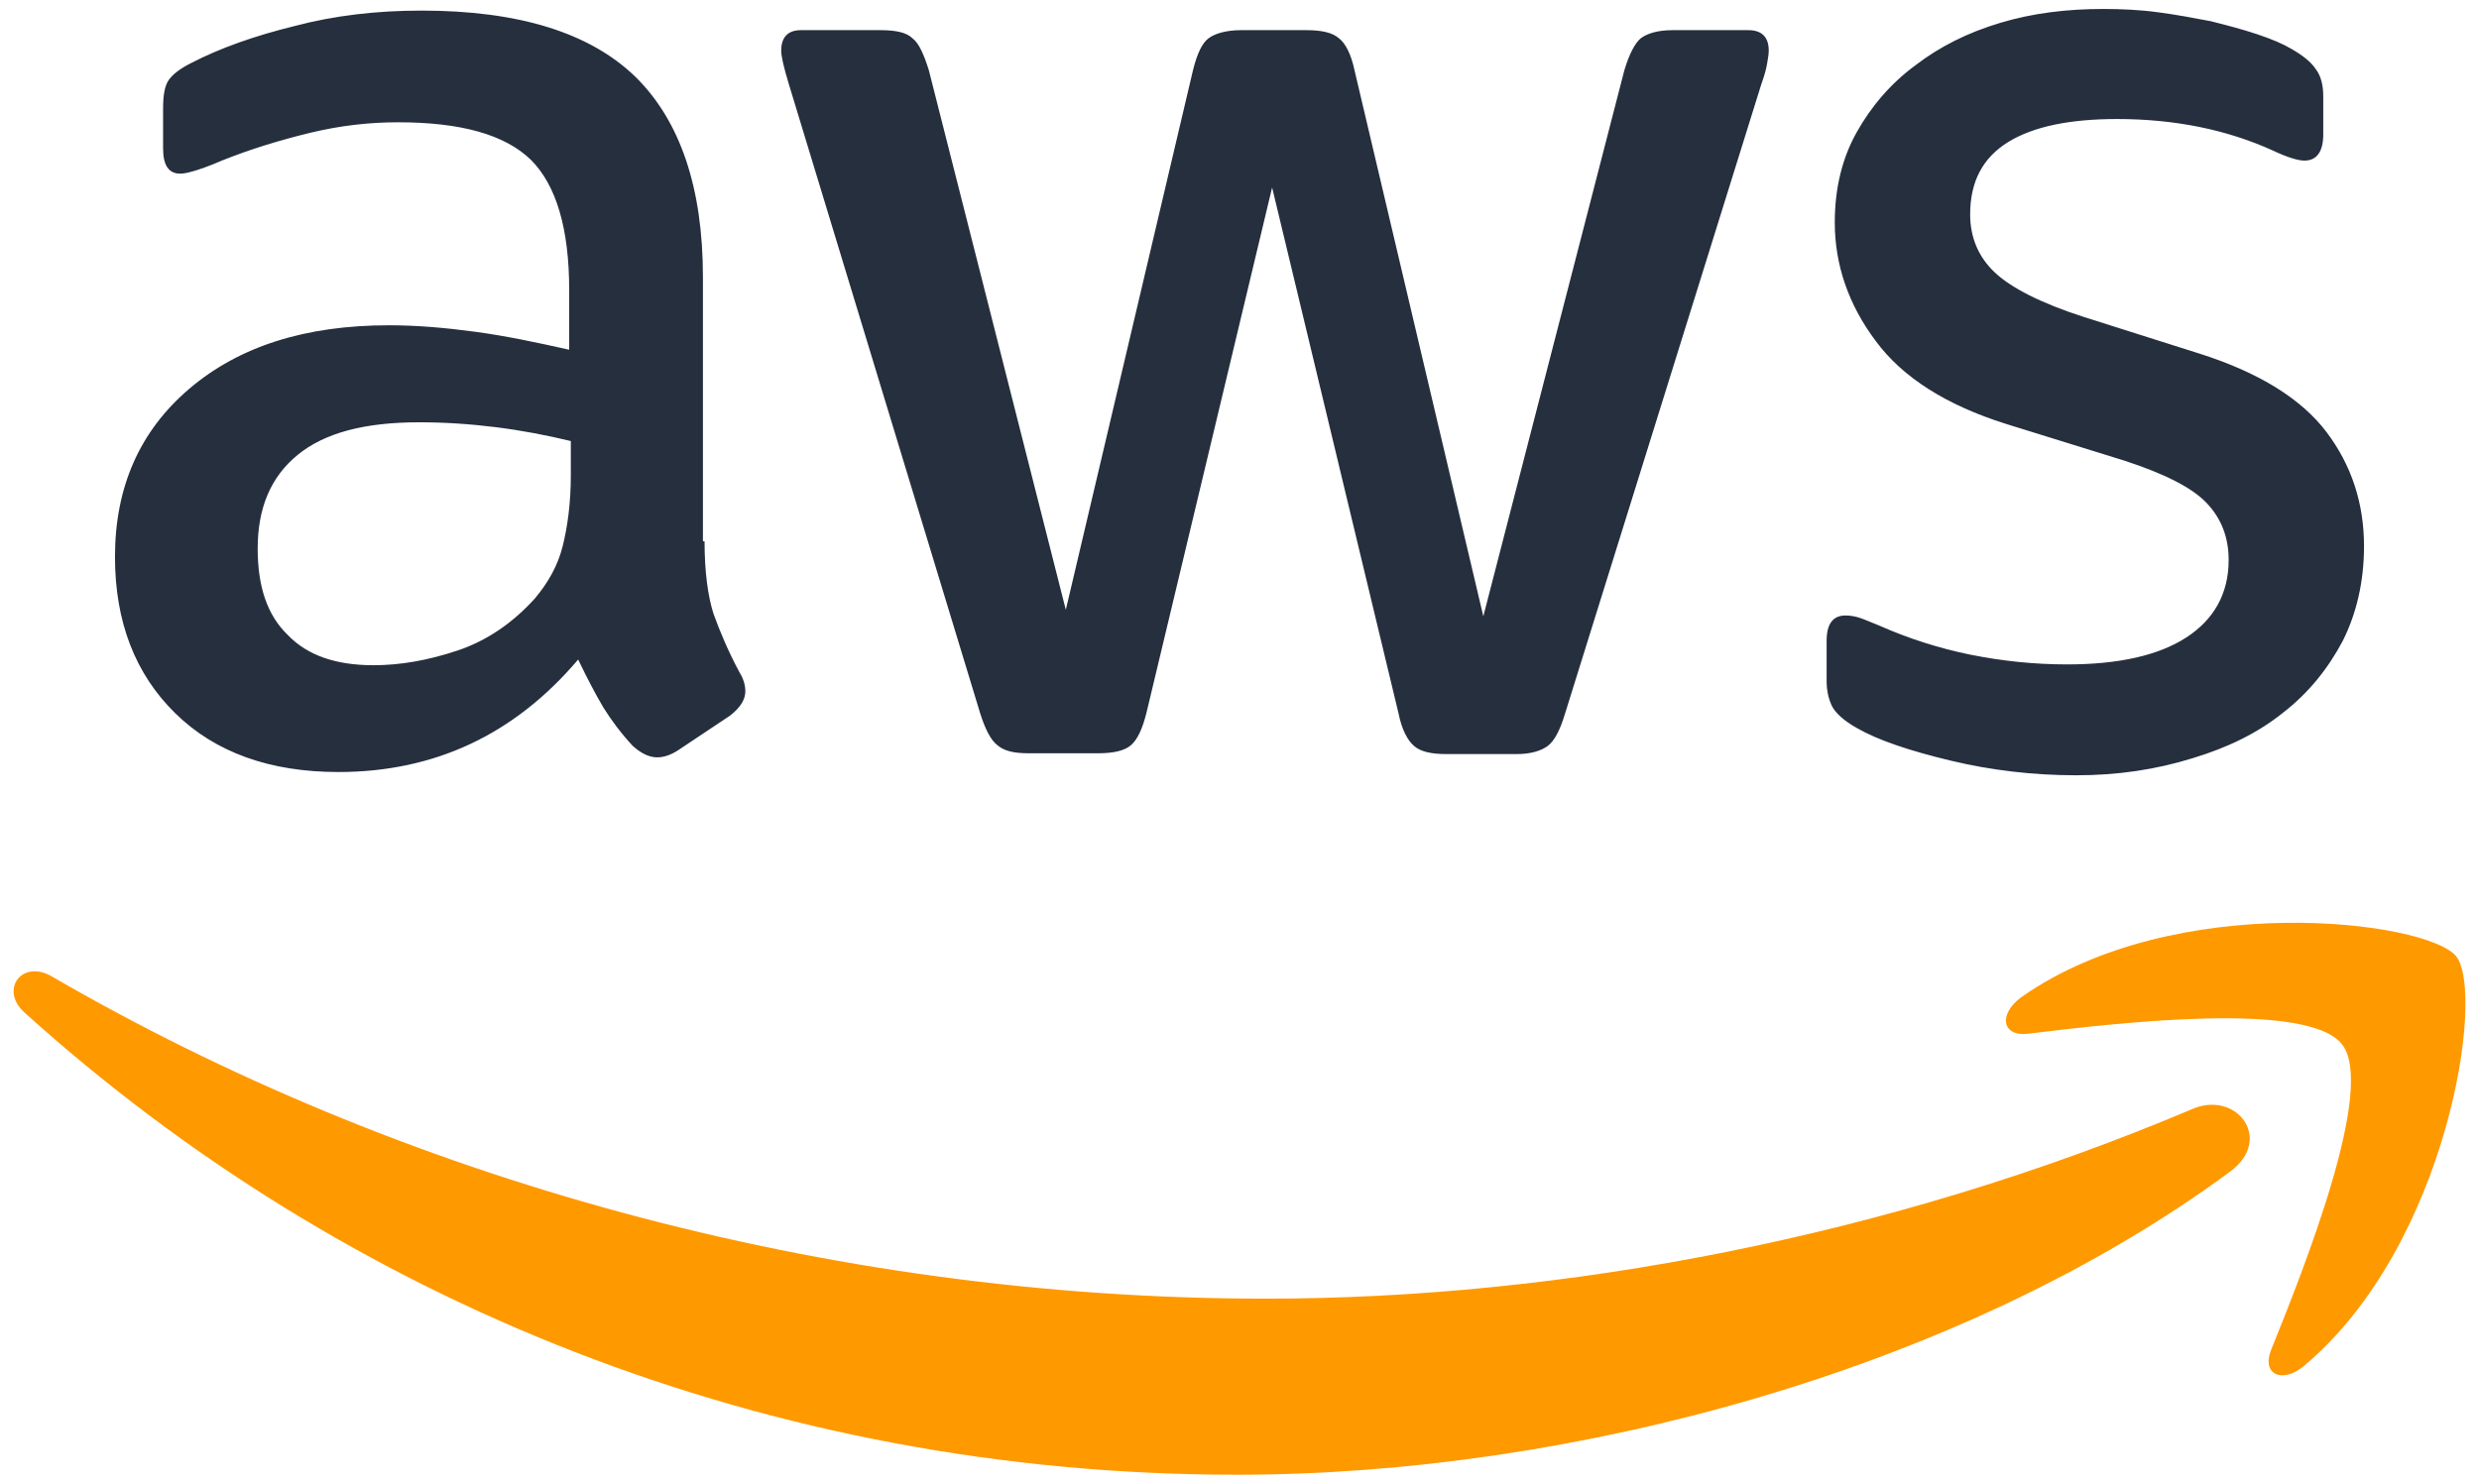
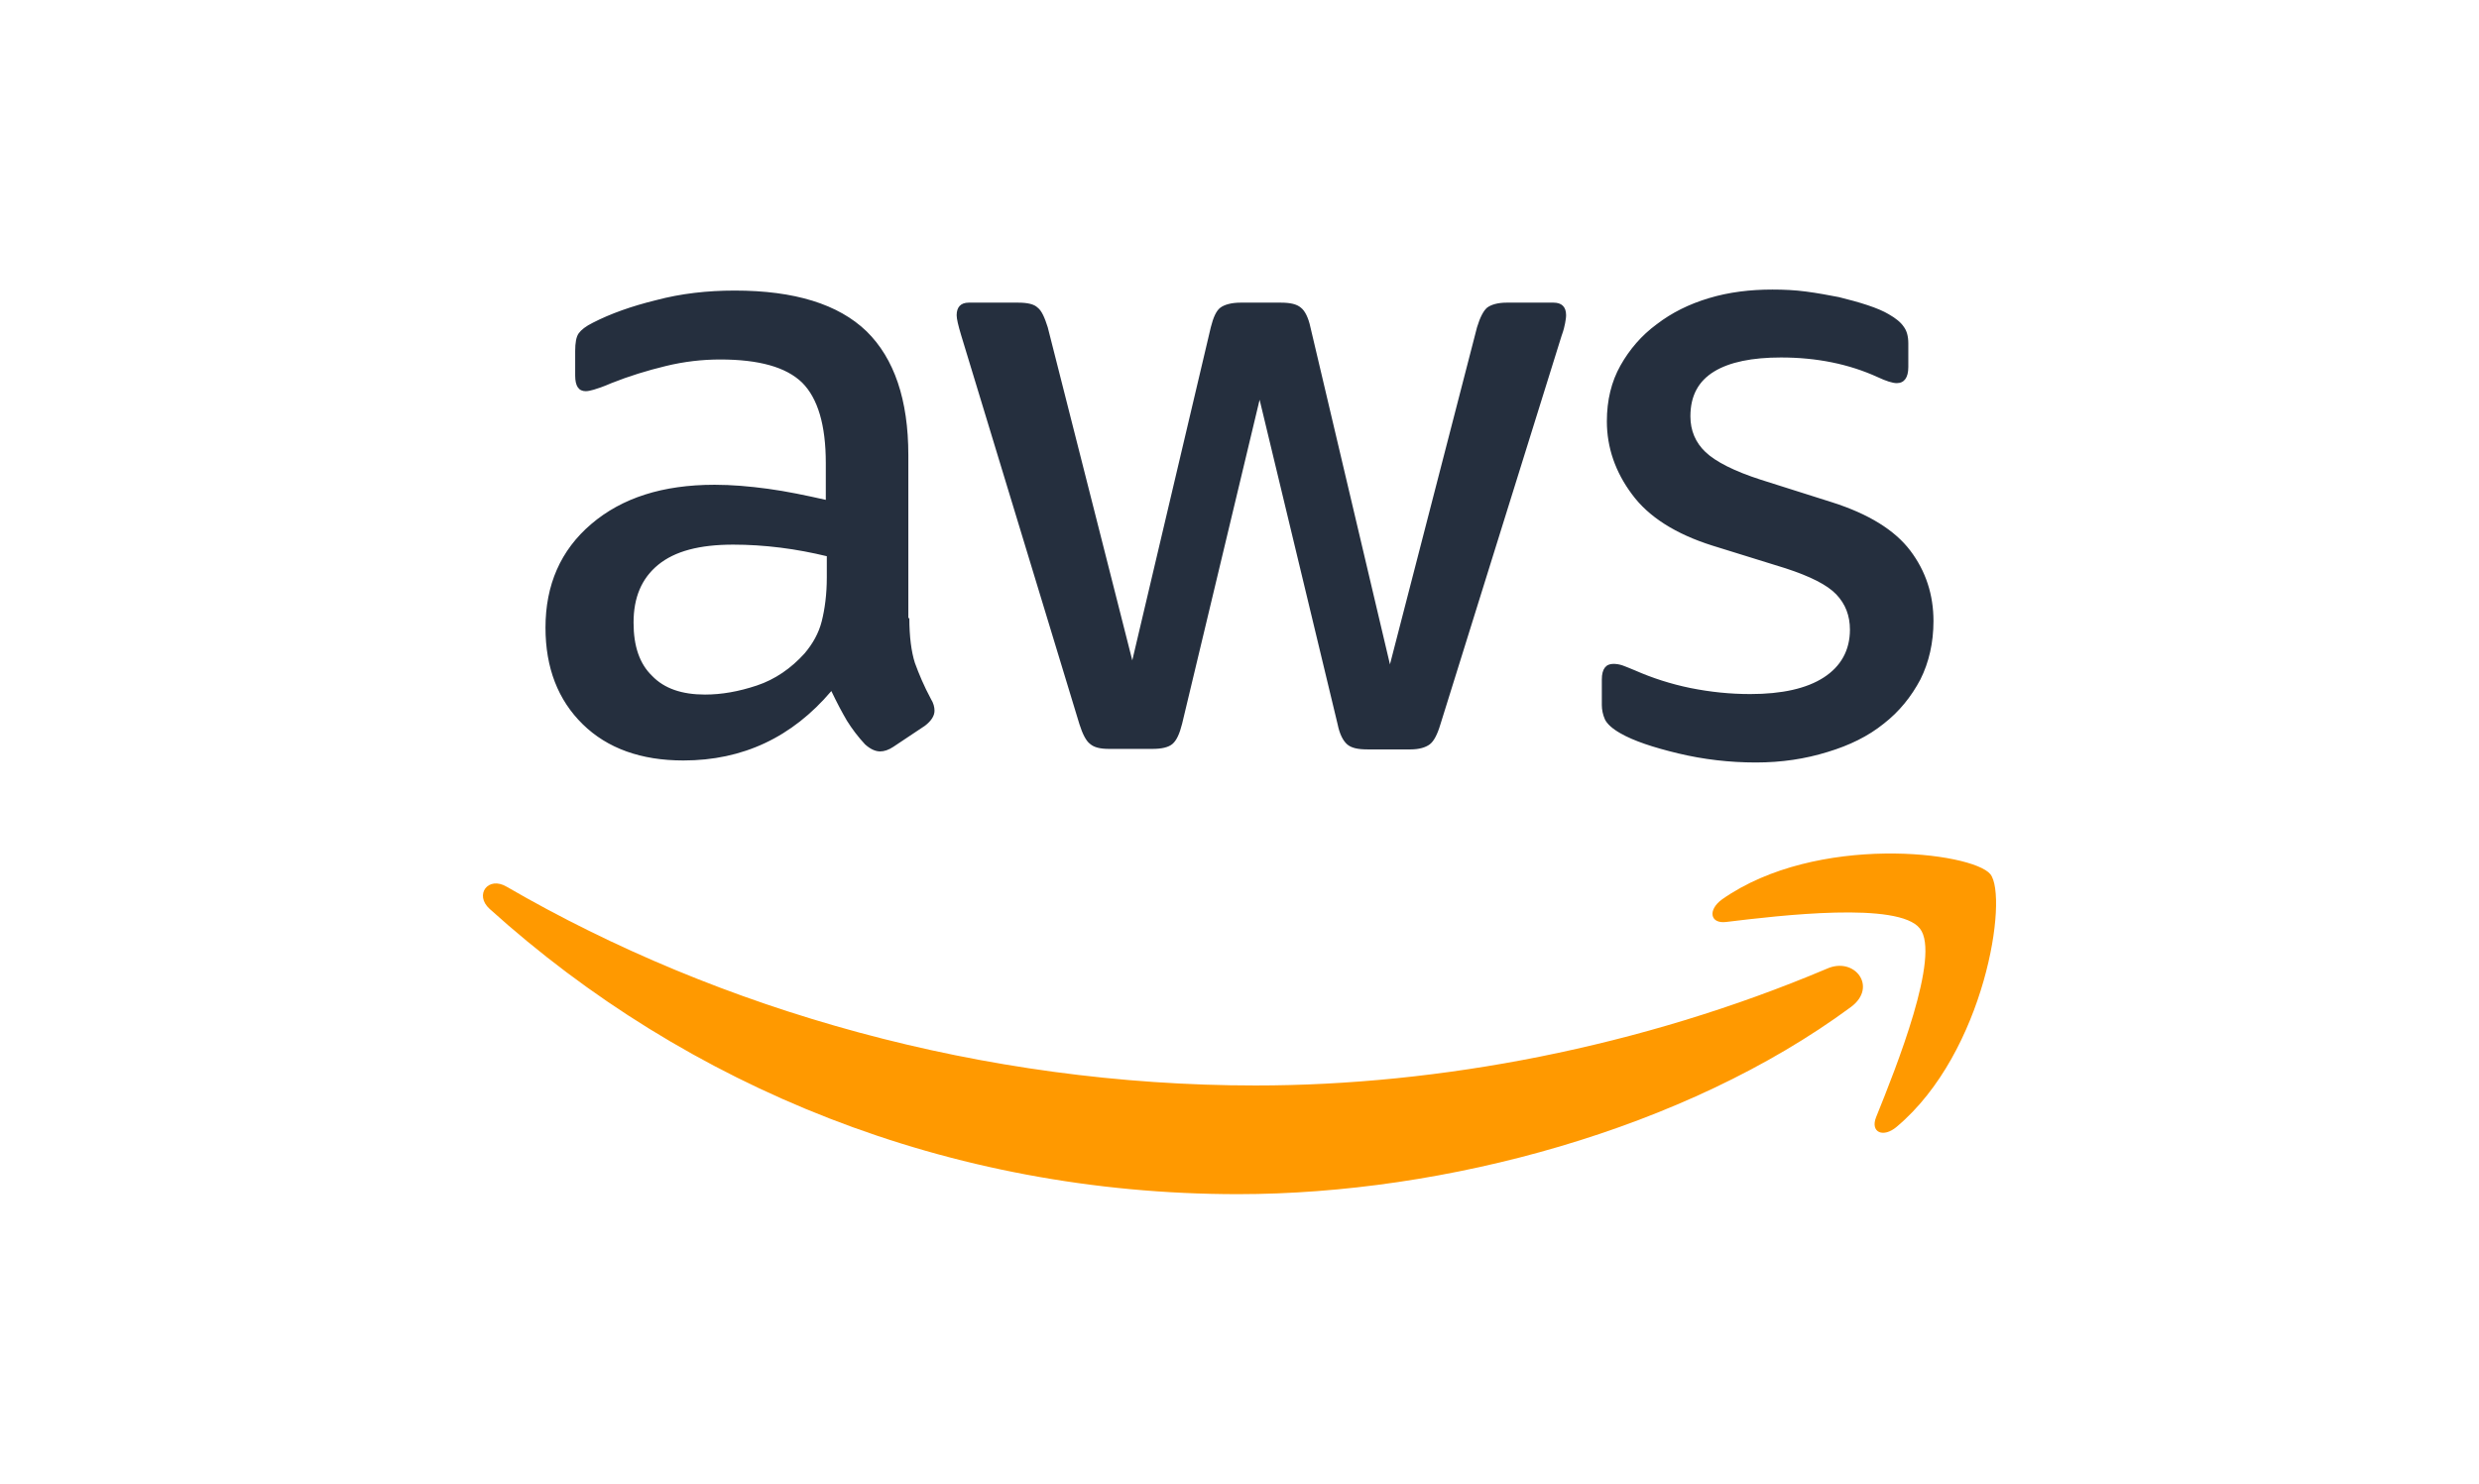
<svg xmlns="http://www.w3.org/2000/svg" version="1.1" id="Layer_1" x="0px" y="0px" viewBox="0 0 304 182" style="enable-background:new 0 0 304 182;" xml:space="preserve">
-   <style type="text/css">
+   <defs id="defs26612" />
+   <style type="text/css" id="style26597">
	.st0{fill:#252F3E;}
	.st1{fill-rule:evenodd;clip-rule:evenodd;fill:#FF9900;}
</style>
-   <g>
-     <path class="st0" d="M86.4,66.4c0,3.7,0.4,6.7,1.1,8.9c0.8,2.2,1.8,4.6,3.2,7.2c0.5,0.8,0.7,1.6,0.7,2.3c0,1-0.6,2-1.9,3l-6.3,4.2   c-0.9,0.6-1.8,0.9-2.6,0.9c-1,0-2-0.5-3-1.4C76.2,90,75,88.4,74,86.8c-1-1.7-2-3.6-3.1-5.9c-7.8,9.2-17.6,13.8-29.4,13.8   c-8.4,0-15.1-2.4-20-7.2c-4.9-4.8-7.4-11.2-7.4-19.2c0-8.5,3-15.4,9.1-20.6c6.1-5.2,14.2-7.8,24.5-7.8c3.4,0,6.9,0.3,10.6,0.8   c3.7,0.5,7.5,1.3,11.5,2.2v-7.3c0-7.6-1.6-12.9-4.7-16c-3.2-3.1-8.6-4.6-16.3-4.6c-3.5,0-7.1,0.4-10.8,1.3c-3.7,0.9-7.3,2-10.8,3.4   c-1.6,0.7-2.8,1.1-3.5,1.3c-0.7,0.2-1.2,0.3-1.6,0.3c-1.4,0-2.1-1-2.1-3.1v-4.9c0-1.6,0.2-2.8,0.7-3.5c0.5-0.7,1.4-1.4,2.8-2.1   c3.5-1.8,7.7-3.3,12.6-4.5c4.9-1.3,10.1-1.9,15.6-1.9c11.9,0,20.6,2.7,26.2,8.1c5.5,5.4,8.3,13.6,8.3,24.6V66.4z M45.8,81.6   c3.3,0,6.7-0.6,10.3-1.8c3.6-1.2,6.8-3.4,9.5-6.4c1.6-1.9,2.8-4,3.4-6.4c0.6-2.4,1-5.3,1-8.7v-4.2c-2.9-0.7-6-1.3-9.2-1.7   c-3.2-0.4-6.3-0.6-9.4-0.6c-6.7,0-11.6,1.3-14.9,4c-3.3,2.7-4.9,6.5-4.9,11.5c0,4.7,1.2,8.2,3.7,10.6   C37.7,80.4,41.2,81.6,45.8,81.6z M126.1,92.4c-1.8,0-3-0.3-3.8-1c-0.8-0.6-1.5-2-2.1-3.9L96.7,10.2c-0.6-2-0.9-3.3-0.9-4   c0-1.6,0.8-2.5,2.4-2.5h9.8c1.9,0,3.2,0.3,3.9,1c0.8,0.6,1.4,2,2,3.9l16.8,66.2l15.6-66.2c0.5-2,1.1-3.3,1.9-3.9c0.8-0.6,2.2-1,4-1   h8c1.9,0,3.2,0.3,4,1c0.8,0.6,1.5,2,1.9,3.9l15.8,67l17.3-67c0.6-2,1.3-3.3,2-3.9c0.8-0.6,2.1-1,3.9-1h9.3c1.6,0,2.5,0.8,2.5,2.5   c0,0.5-0.1,1-0.2,1.6c-0.1,0.6-0.3,1.4-0.7,2.5l-24.1,77.3c-0.6,2-1.3,3.3-2.1,3.9c-0.8,0.6-2.1,1-3.8,1h-8.6c-1.9,0-3.2-0.3-4-1   c-0.8-0.7-1.5-2-1.9-4L156,23l-15.4,64.4c-0.5,2-1.1,3.3-1.9,4c-0.8,0.7-2.2,1-4,1H126.1z M254.6,95.1c-5.2,0-10.4-0.6-15.4-1.8   c-5-1.2-8.9-2.5-11.5-4c-1.6-0.9-2.7-1.9-3.1-2.8c-0.4-0.9-0.6-1.9-0.6-2.8v-5.1c0-2.1,0.8-3.1,2.3-3.1c0.6,0,1.2,0.1,1.8,0.3   c0.6,0.2,1.5,0.6,2.5,1c3.4,1.5,7.1,2.7,11,3.5c4,0.8,7.9,1.2,11.9,1.2c6.3,0,11.2-1.1,14.6-3.3c3.4-2.2,5.2-5.4,5.2-9.5   c0-2.8-0.9-5.1-2.7-7c-1.8-1.9-5.2-3.6-10.1-5.2L246,52c-7.3-2.3-12.7-5.7-16-10.2c-3.3-4.4-5-9.3-5-14.5c0-4.2,0.9-7.9,2.7-11.1   c1.8-3.2,4.2-6,7.2-8.2c3-2.3,6.4-4,10.4-5.2c4-1.2,8.2-1.7,12.6-1.7c2.2,0,4.5,0.1,6.7,0.4c2.3,0.3,4.4,0.7,6.5,1.1   c2,0.5,3.9,1,5.7,1.6c1.8,0.6,3.2,1.2,4.2,1.8c1.4,0.8,2.4,1.6,3,2.5c0.6,0.8,0.9,1.9,0.9,3.3v4.7c0,2.1-0.8,3.2-2.3,3.2   c-0.8,0-2.1-0.4-3.8-1.2c-5.7-2.6-12.1-3.9-19.2-3.9c-5.7,0-10.2,0.9-13.3,2.8c-3.1,1.9-4.7,4.8-4.7,8.9c0,2.8,1,5.2,3,7.1   c2,1.9,5.7,3.8,11,5.5l14.2,4.5c7.2,2.3,12.4,5.5,15.5,9.6c3.1,4.1,4.6,8.8,4.6,14c0,4.3-0.9,8.2-2.6,11.6   c-1.8,3.4-4.2,6.4-7.3,8.8c-3.1,2.5-6.8,4.3-11.1,5.6C264.4,94.4,259.7,95.1,254.6,95.1z" />
-     <g>
-       <path class="st1" d="M273.5,143.7c-32.9,24.3-80.7,37.2-121.8,37.2c-57.6,0-109.5-21.3-148.7-56.7c-3.1-2.8-0.3-6.6,3.4-4.4    c42.4,24.6,94.7,39.5,148.8,39.5c36.5,0,76.6-7.6,113.5-23.2C274.2,133.6,278.9,139.7,273.5,143.7z" />
-       <path class="st1" d="M287.2,128.1c-4.2-5.4-27.8-2.6-38.5-1.3c-3.2,0.4-3.7-2.4-0.8-4.5c18.8-13.2,49.7-9.4,53.3-5    c3.6,4.5-1,35.4-18.6,50.2c-2.7,2.3-5.3,1.1-4.1-1.9C282.5,155.7,291.4,133.4,287.2,128.1z" />
+   <g id="g26607" transform="matrix(0.6171467,0,0,0.6171467,58.19157,34.83966)">
+     <path class="st0" d="m 86.4,66.4 c 0,3.7 0.4,6.7 1.1,8.9 0.8,2.2 1.8,4.6 3.2,7.2 0.5,0.8 0.7,1.6 0.7,2.3 0,1 -0.6,2 -1.9,3 L 83.2,92 c -0.9,0.6 -1.8,0.9 -2.6,0.9 -1,0 -2,-0.5 -3,-1.4 C 76.2,90 75,88.4 74,86.8 73,85.1 72,83.2 70.9,80.9 63.1,90.1 53.3,94.7 41.5,94.7 c -8.4,0 -15.1,-2.4 -20,-7.2 -4.9,-4.8 -7.4,-11.2 -7.4,-19.2 0,-8.5 3,-15.4 9.1,-20.6 6.1,-5.2 14.2,-7.8 24.5,-7.8 3.4,0 6.9,0.3 10.6,0.8 3.7,0.5 7.5,1.3 11.5,2.2 V 35.6 C 69.8,28 68.2,22.7 65.1,19.6 61.9,16.5 56.5,15 48.8,15 c -3.5,0 -7.1,0.4 -10.8,1.3 -3.7,0.9 -7.3,2 -10.8,3.4 -1.6,0.7 -2.8,1.1 -3.5,1.3 -0.7,0.2 -1.2,0.3 -1.6,0.3 -1.4,0 -2.1,-1 -2.1,-3.1 V 13.3 C 20,11.7 20.2,10.5 20.7,9.8 21.2,9.1 22.1,8.4 23.5,7.7 27,5.9 31.2,4.4 36.1,3.2 41,1.9 46.2,1.3 51.7,1.3 63.6,1.3 72.3,4 77.9,9.4 83.4,14.8 86.2,23 86.2,34 V 66.4 Z M 45.8,81.6 c 3.3,0 6.7,-0.6 10.3,-1.8 3.6,-1.2 6.8,-3.4 9.5,-6.4 1.6,-1.9 2.8,-4 3.4,-6.4 0.6,-2.4 1,-5.3 1,-8.7 v -4.2 c -2.9,-0.7 -6,-1.3 -9.2,-1.7 -3.2,-0.4 -6.3,-0.6 -9.4,-0.6 -6.7,0 -11.6,1.3 -14.9,4 -3.3,2.7 -4.9,6.5 -4.9,11.5 0,4.7 1.2,8.2 3.7,10.6 2.4,2.5 5.9,3.7 10.5,3.7 z m 80.3,10.8 c -1.8,0 -3,-0.3 -3.8,-1 -0.8,-0.6 -1.5,-2 -2.1,-3.9 L 96.7,10.2 c -0.6,-2 -0.9,-3.3 -0.9,-4 0,-1.6 0.8,-2.5 2.4,-2.5 h 9.8 c 1.9,0 3.2,0.3 3.9,1 0.8,0.6 1.4,2 2,3.9 l 16.8,66.2 15.6,-66.2 c 0.5,-2 1.1,-3.3 1.9,-3.9 0.8,-0.6 2.2,-1 4,-1 h 8 c 1.9,0 3.2,0.3 4,1 0.8,0.6 1.5,2 1.9,3.9 l 15.8,67 17.3,-67 c 0.6,-2 1.3,-3.3 2,-3.9 0.8,-0.6 2.1,-1 3.9,-1 h 9.3 c 1.6,0 2.5,0.8 2.5,2.5 0,0.5 -0.1,1 -0.2,1.6 -0.1,0.6 -0.3,1.4 -0.7,2.5 l -24.1,77.3 c -0.6,2 -1.3,3.3 -2.1,3.9 -0.8,0.6 -2.1,1 -3.8,1 h -8.6 c -1.9,0 -3.2,-0.3 -4,-1 -0.8,-0.7 -1.5,-2 -1.9,-4 L 156,23 140.6,87.4 c -0.5,2 -1.1,3.3 -1.9,4 -0.8,0.7 -2.2,1 -4,1 z m 128.5,2.7 c -5.2,0 -10.4,-0.6 -15.4,-1.8 -5,-1.2 -8.9,-2.5 -11.5,-4 -1.6,-0.9 -2.7,-1.9 -3.1,-2.8 -0.4,-0.9 -0.6,-1.9 -0.6,-2.8 v -5.1 c 0,-2.1 0.8,-3.1 2.3,-3.1 0.6,0 1.2,0.1 1.8,0.3 0.6,0.2 1.5,0.6 2.5,1 3.4,1.5 7.1,2.7 11,3.5 4,0.8 7.9,1.2 11.9,1.2 6.3,0 11.2,-1.1 14.6,-3.3 3.4,-2.2 5.2,-5.4 5.2,-9.5 0,-2.8 -0.9,-5.1 -2.7,-7 -1.8,-1.9 -5.2,-3.6 -10.1,-5.2 L 246,52 c -7.3,-2.3 -12.7,-5.7 -16,-10.2 -3.3,-4.4 -5,-9.3 -5,-14.5 0,-4.2 0.9,-7.9 2.7,-11.1 1.8,-3.2 4.2,-6 7.2,-8.2 3,-2.3 6.4,-4 10.4,-5.2 4,-1.2 8.2,-1.7 12.6,-1.7 2.2,0 4.5,0.1 6.7,0.4 2.3,0.3 4.4,0.7 6.5,1.1 2,0.5 3.9,1 5.7,1.6 1.8,0.6 3.2,1.2 4.2,1.8 1.4,0.8 2.4,1.6 3,2.5 0.6,0.8 0.9,1.9 0.9,3.3 v 4.7 c 0,2.1 -0.8,3.2 -2.3,3.2 -0.8,0 -2.1,-0.4 -3.8,-1.2 -5.7,-2.6 -12.1,-3.9 -19.2,-3.9 -5.7,0 -10.2,0.9 -13.3,2.8 -3.1,1.9 -4.7,4.8 -4.7,8.9 0,2.8 1,5.2 3,7.1 2,1.9 5.7,3.8 11,5.5 l 14.2,4.5 c 7.2,2.3 12.4,5.5 15.5,9.6 3.1,4.1 4.6,8.8 4.6,14 0,4.3 -0.9,8.2 -2.6,11.6 -1.8,3.4 -4.2,6.4 -7.3,8.8 -3.1,2.5 -6.8,4.3 -11.1,5.6 -4.5,1.4 -9.2,2.1 -14.3,2.1 z" id="path26599" />
+     <g id="g26605">
+       <path class="st1" d="M 273.5,143.7 C 240.6,168 192.8,180.9 151.7,180.9 94.1,180.9 42.2,159.6 3,124.2 c -3.1,-2.8 -0.3,-6.6 3.4,-4.4 42.4,24.6 94.7,39.5 148.8,39.5 36.5,0 76.6,-7.6 113.5,-23.2 5.5,-2.5 10.2,3.6 4.8,7.6 z" id="path26601" />
+       <path class="st1" d="m 287.2,128.1 c -4.2,-5.4 -27.8,-2.6 -38.5,-1.3 -3.2,0.4 -3.7,-2.4 -0.8,-4.5 18.8,-13.2 49.7,-9.4 53.3,-5 3.6,4.5 -1,35.4 -18.6,50.2 -2.7,2.3 -5.3,1.1 -4.1,-1.9 4,-9.9 12.9,-32.2 8.7,-37.5 z" id="path26603" />
    </g>
  </g>
</svg>
